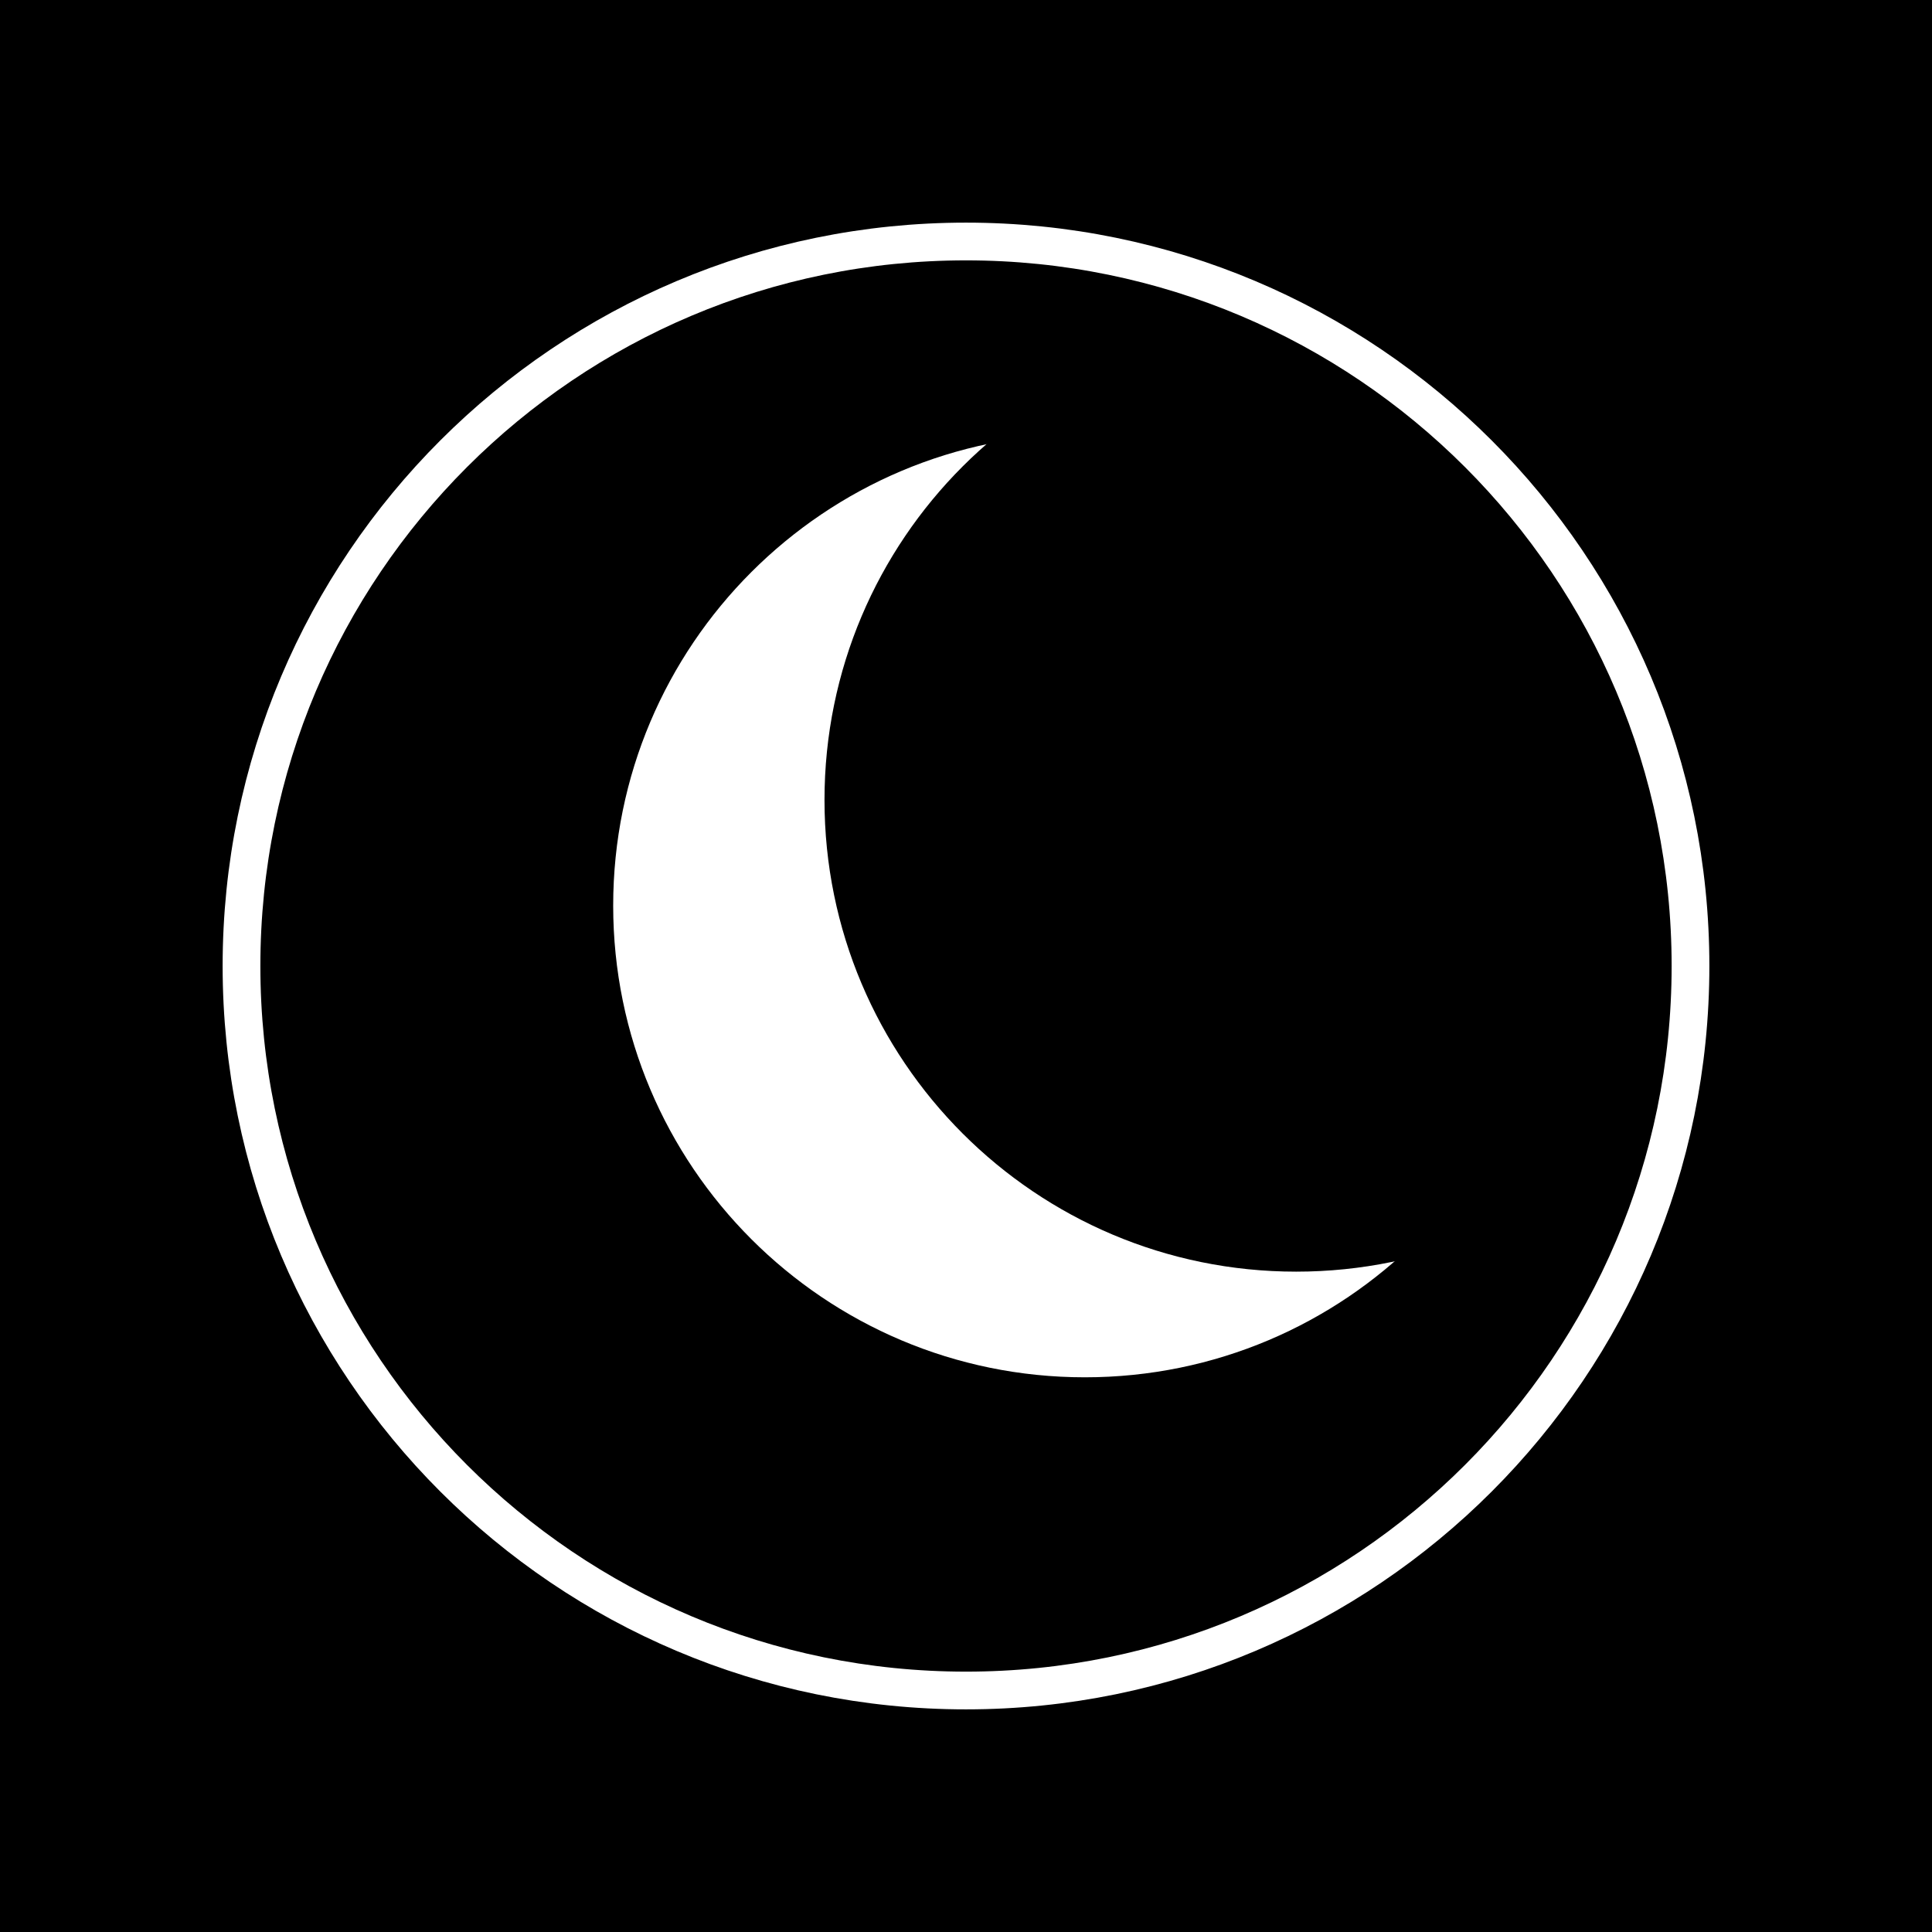
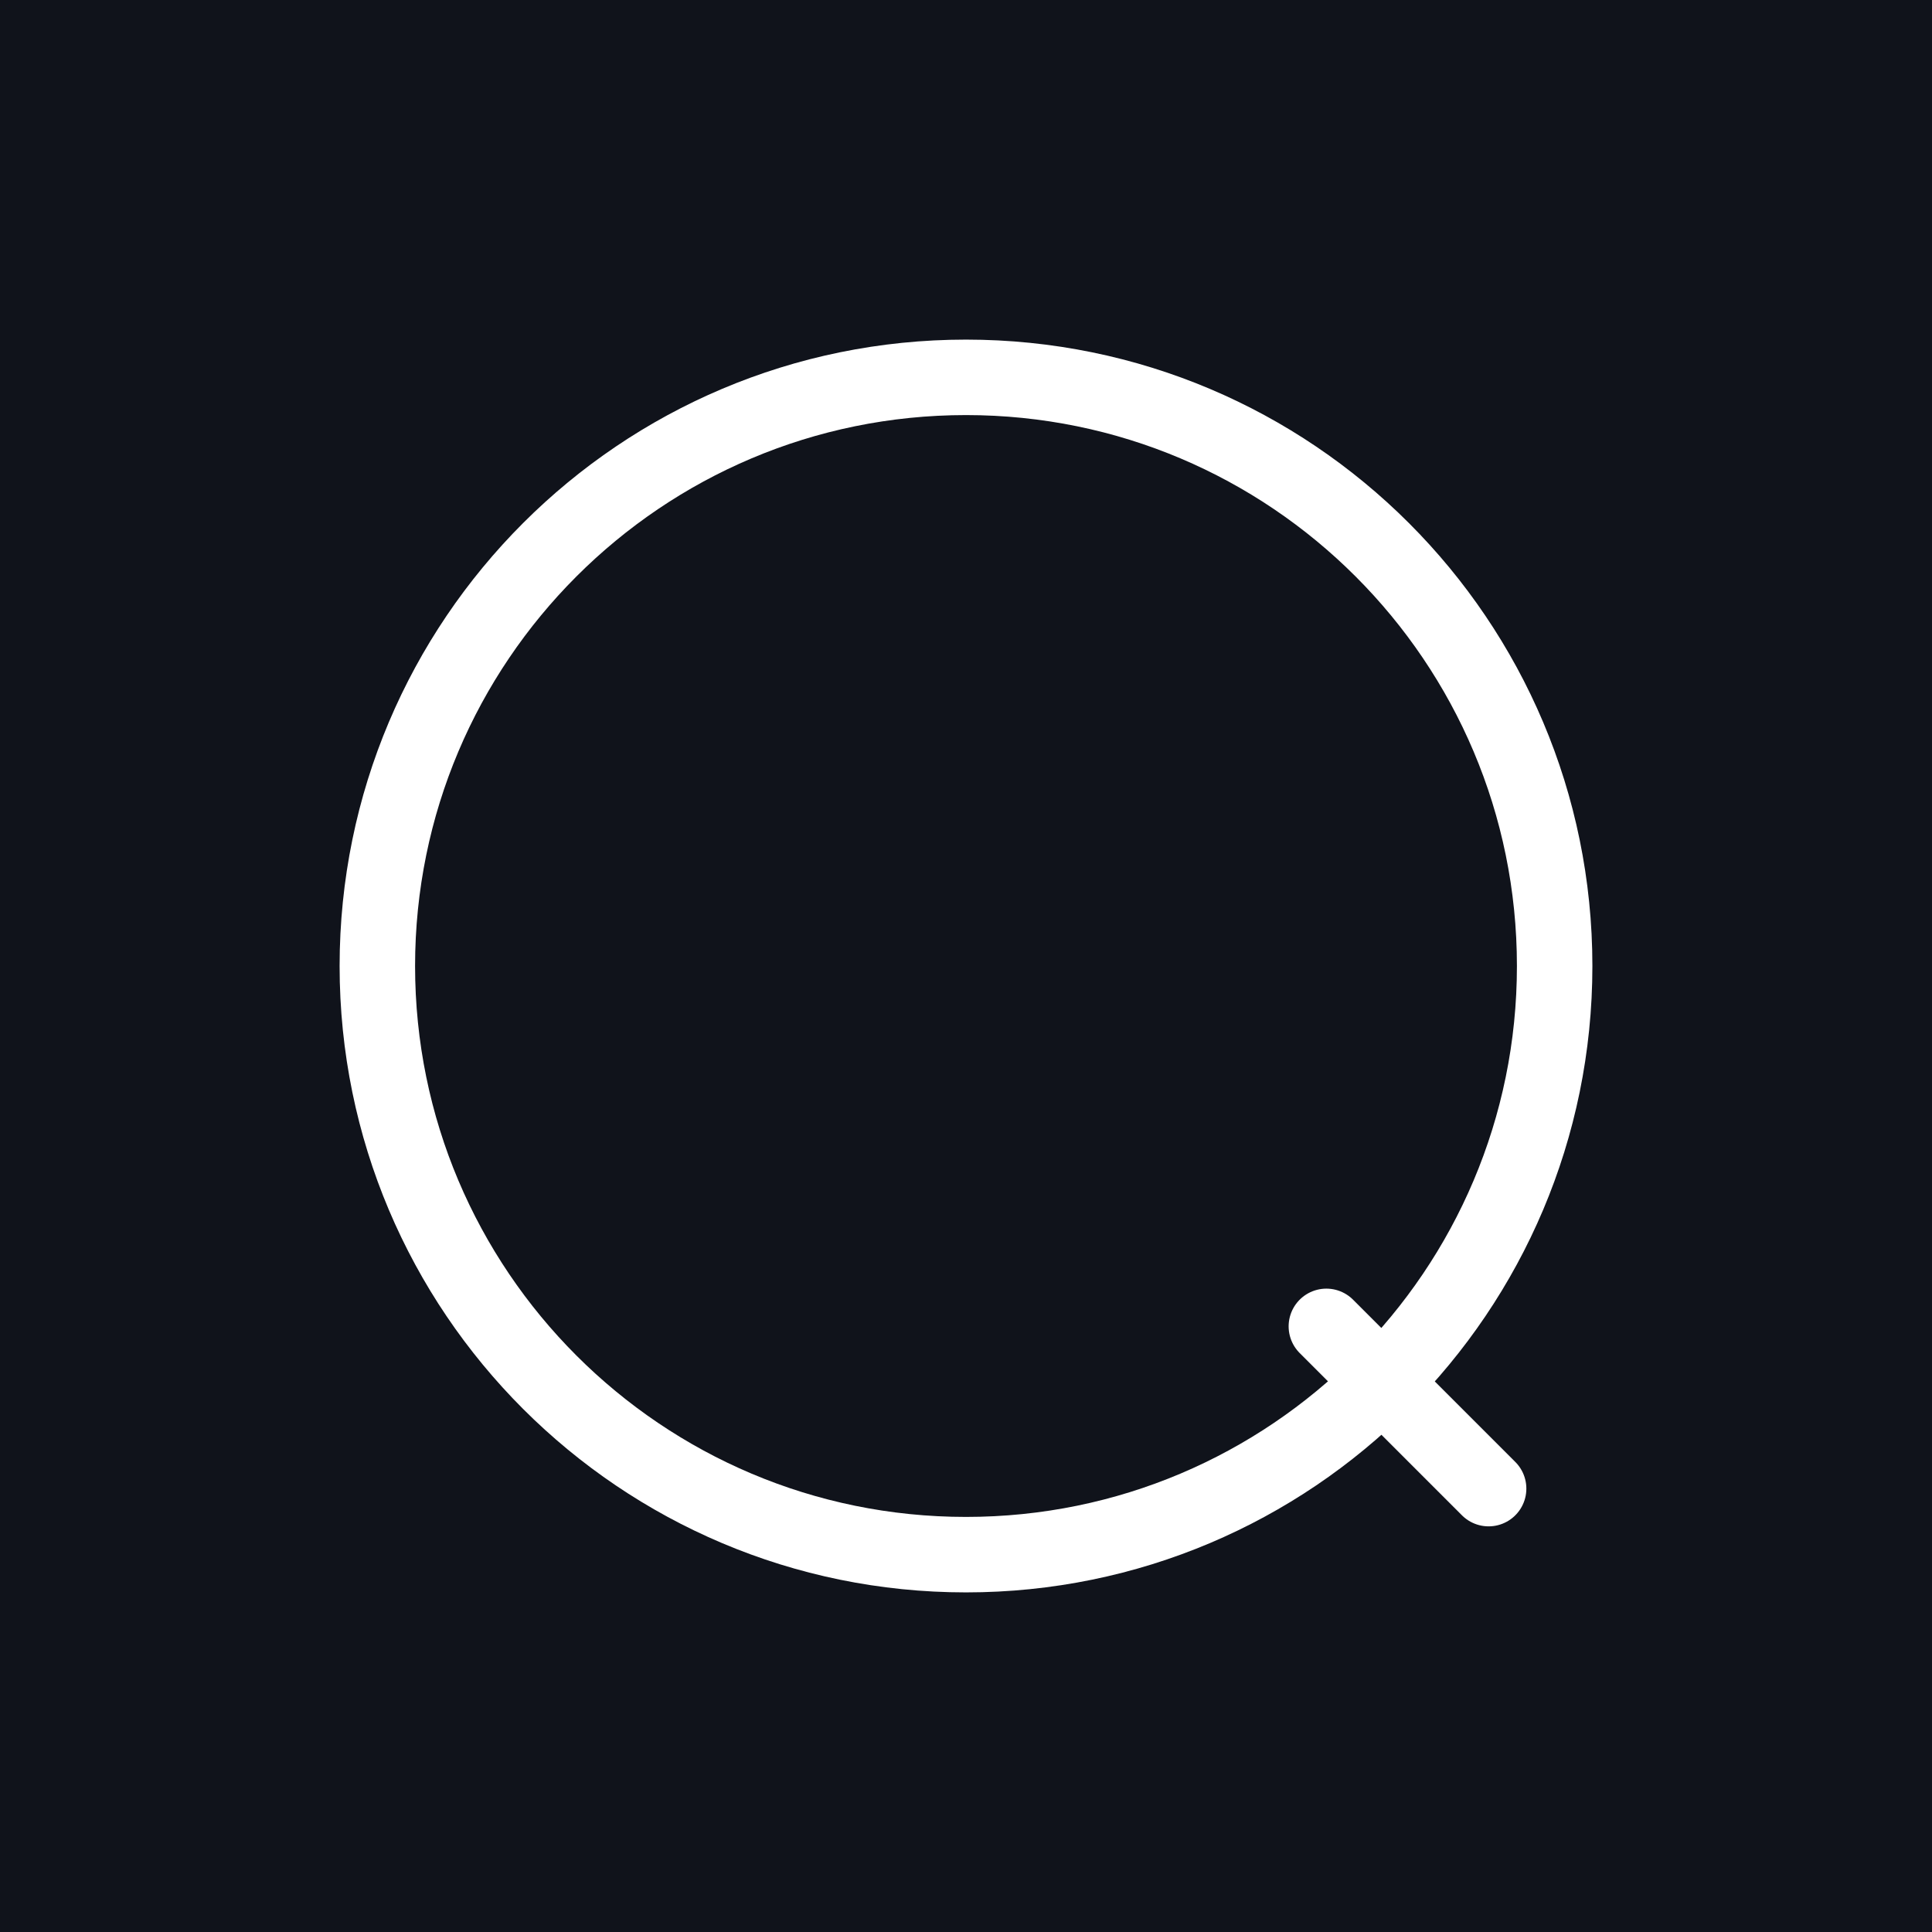
<svg xmlns="http://www.w3.org/2000/svg" width="1024" height="1024" viewBox="0 0 1024 1024">
-   <defs>
-     <mask id="crescent">
-       <rect width="1024" height="1024" fill="black" />
-       <circle cx="575" cy="480" r="250" fill="white" />
-       <circle cx="687" cy="424" r="250" fill="black" />
-     </mask>
-   </defs>
-   <rect width="1024" height="1024" fill="#000000" />
-   <circle cx="512" cy="512" r="384" fill="none" stroke="#FFFFFF" stroke-width="20" />
-   <g mask="url(#crescent)">
-     <rect width="1024" height="1024" fill="#FFFFFF" />
-   </g>
+   <rect width="1024" height="1024" fill="#10131B" />
+   <circle cx="512" cy="512" r="312" fill="none" stroke="#FFFFFF" stroke-width="40" />
+   <line x1="703" y1="703" x2="789" y2="789" stroke="#FFFFFF" stroke-width="40" stroke-linecap="round" />
</svg>
